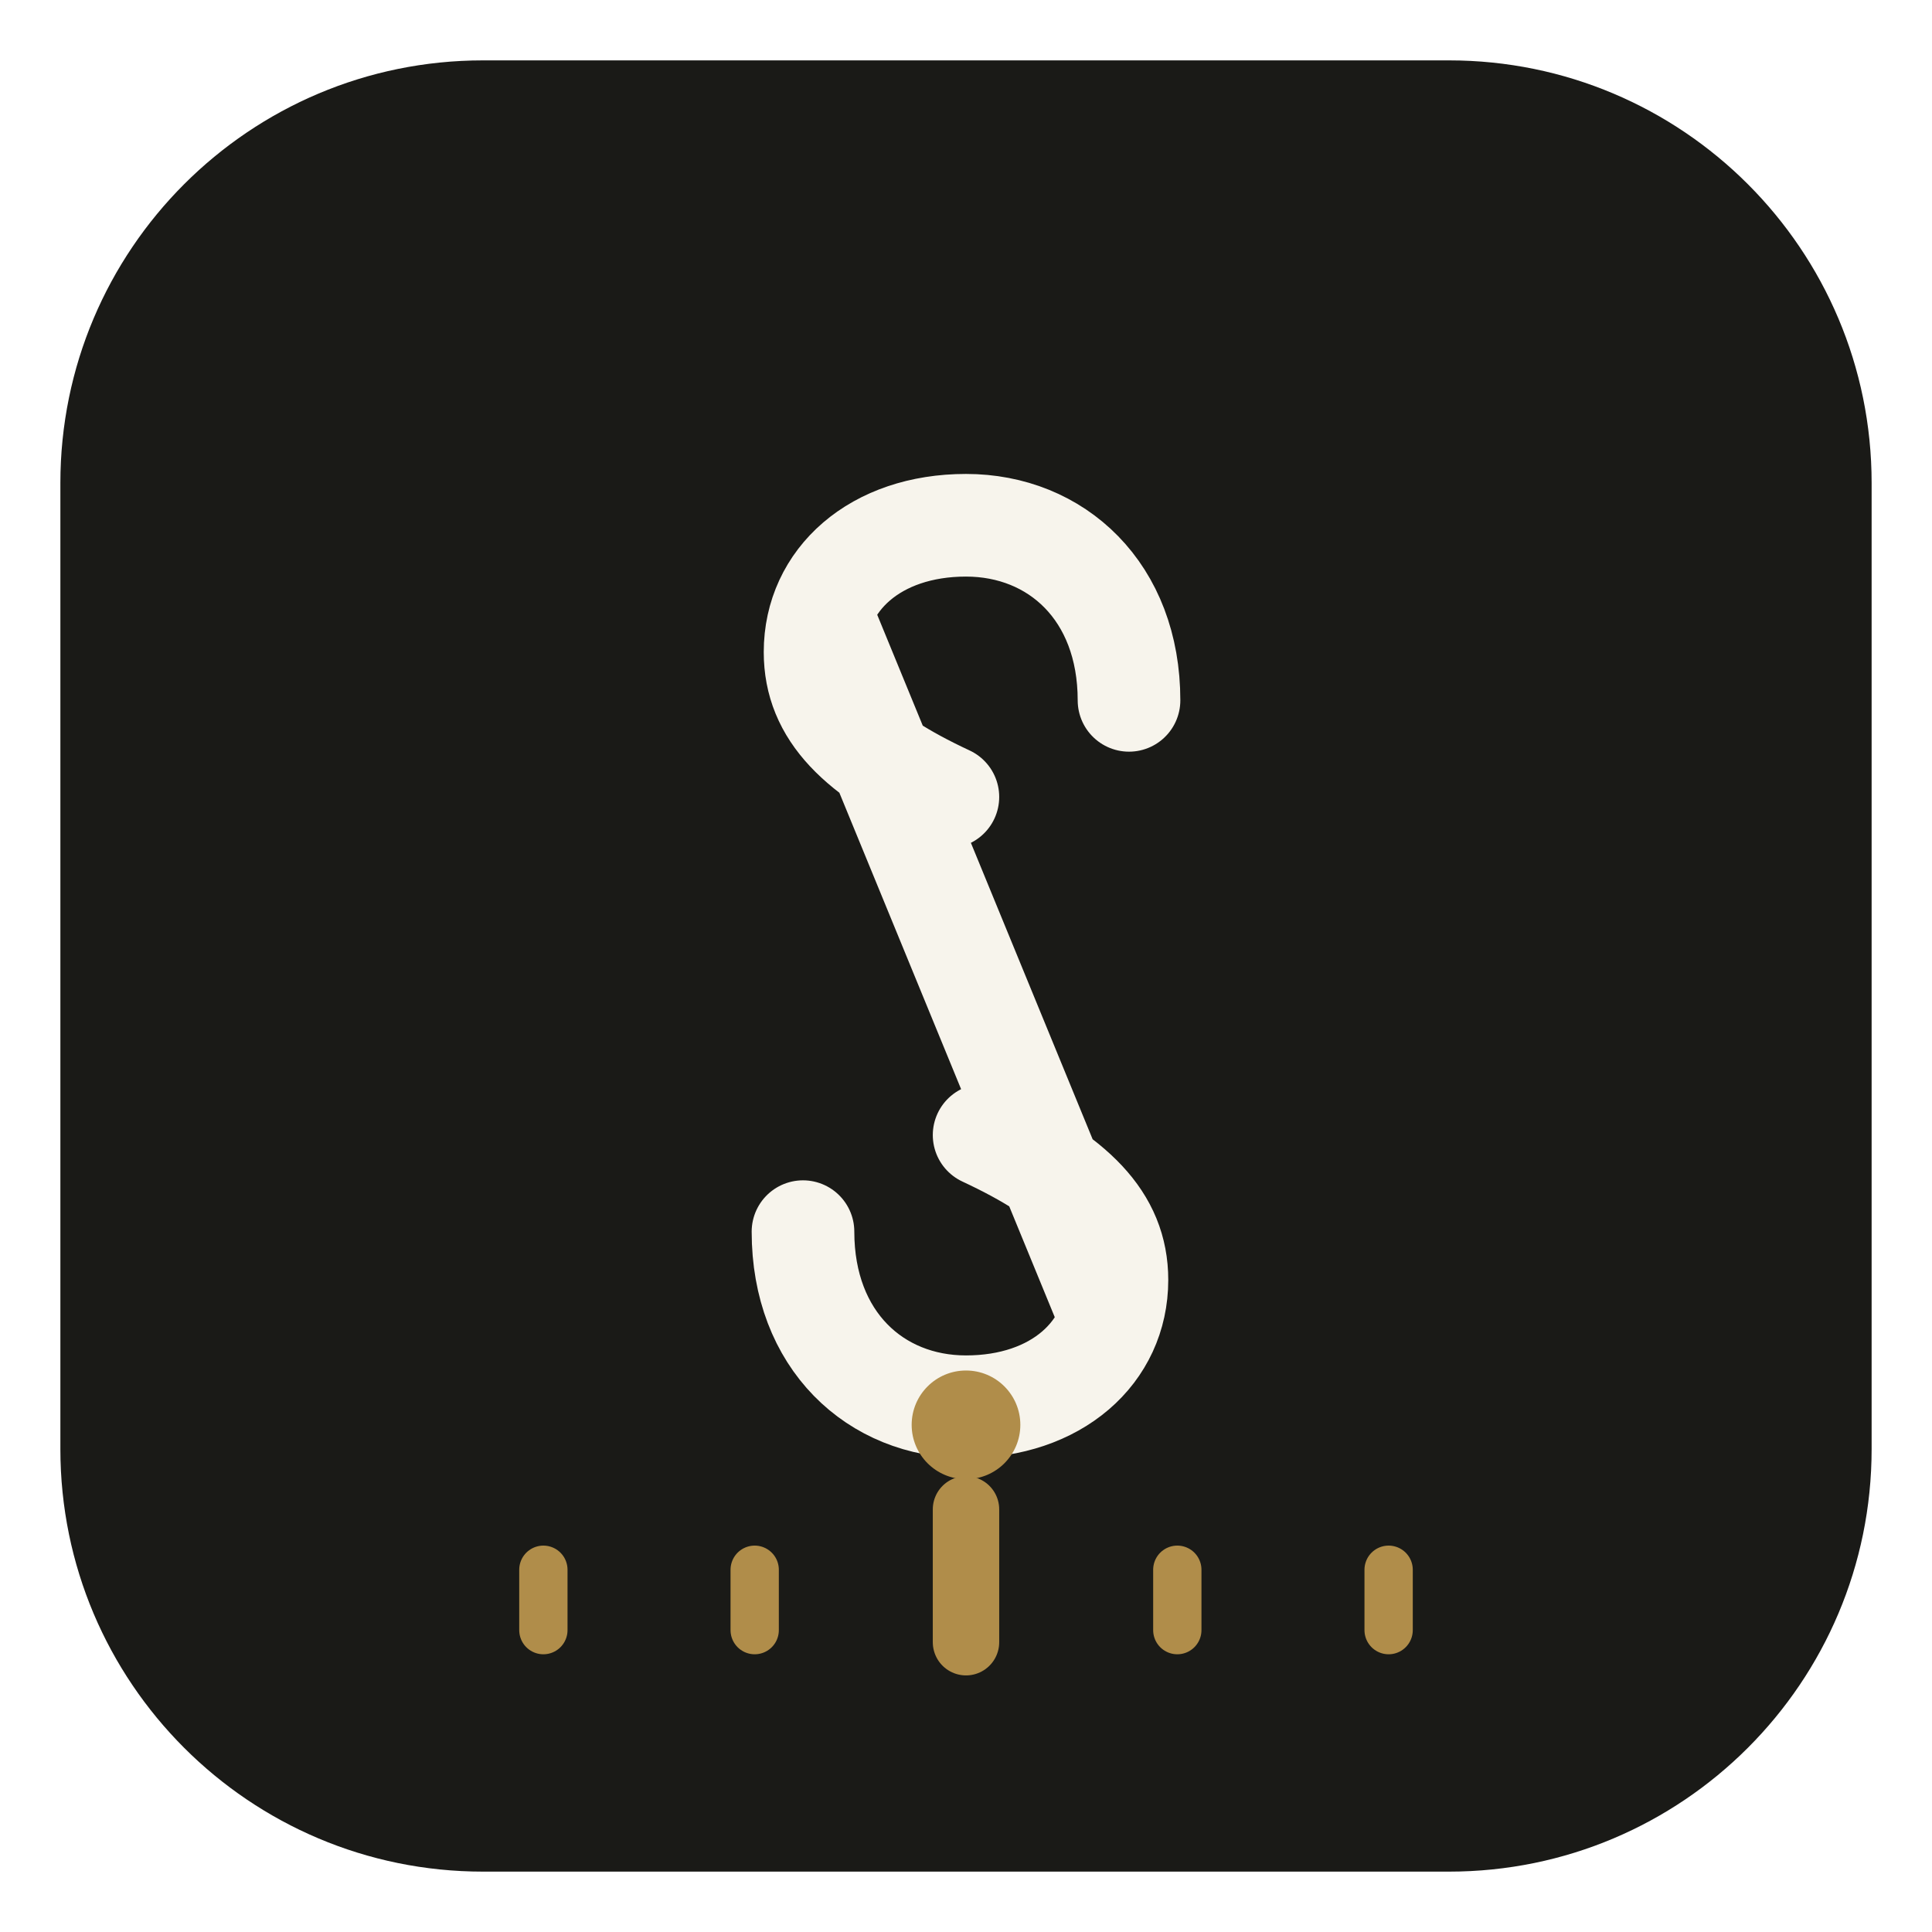
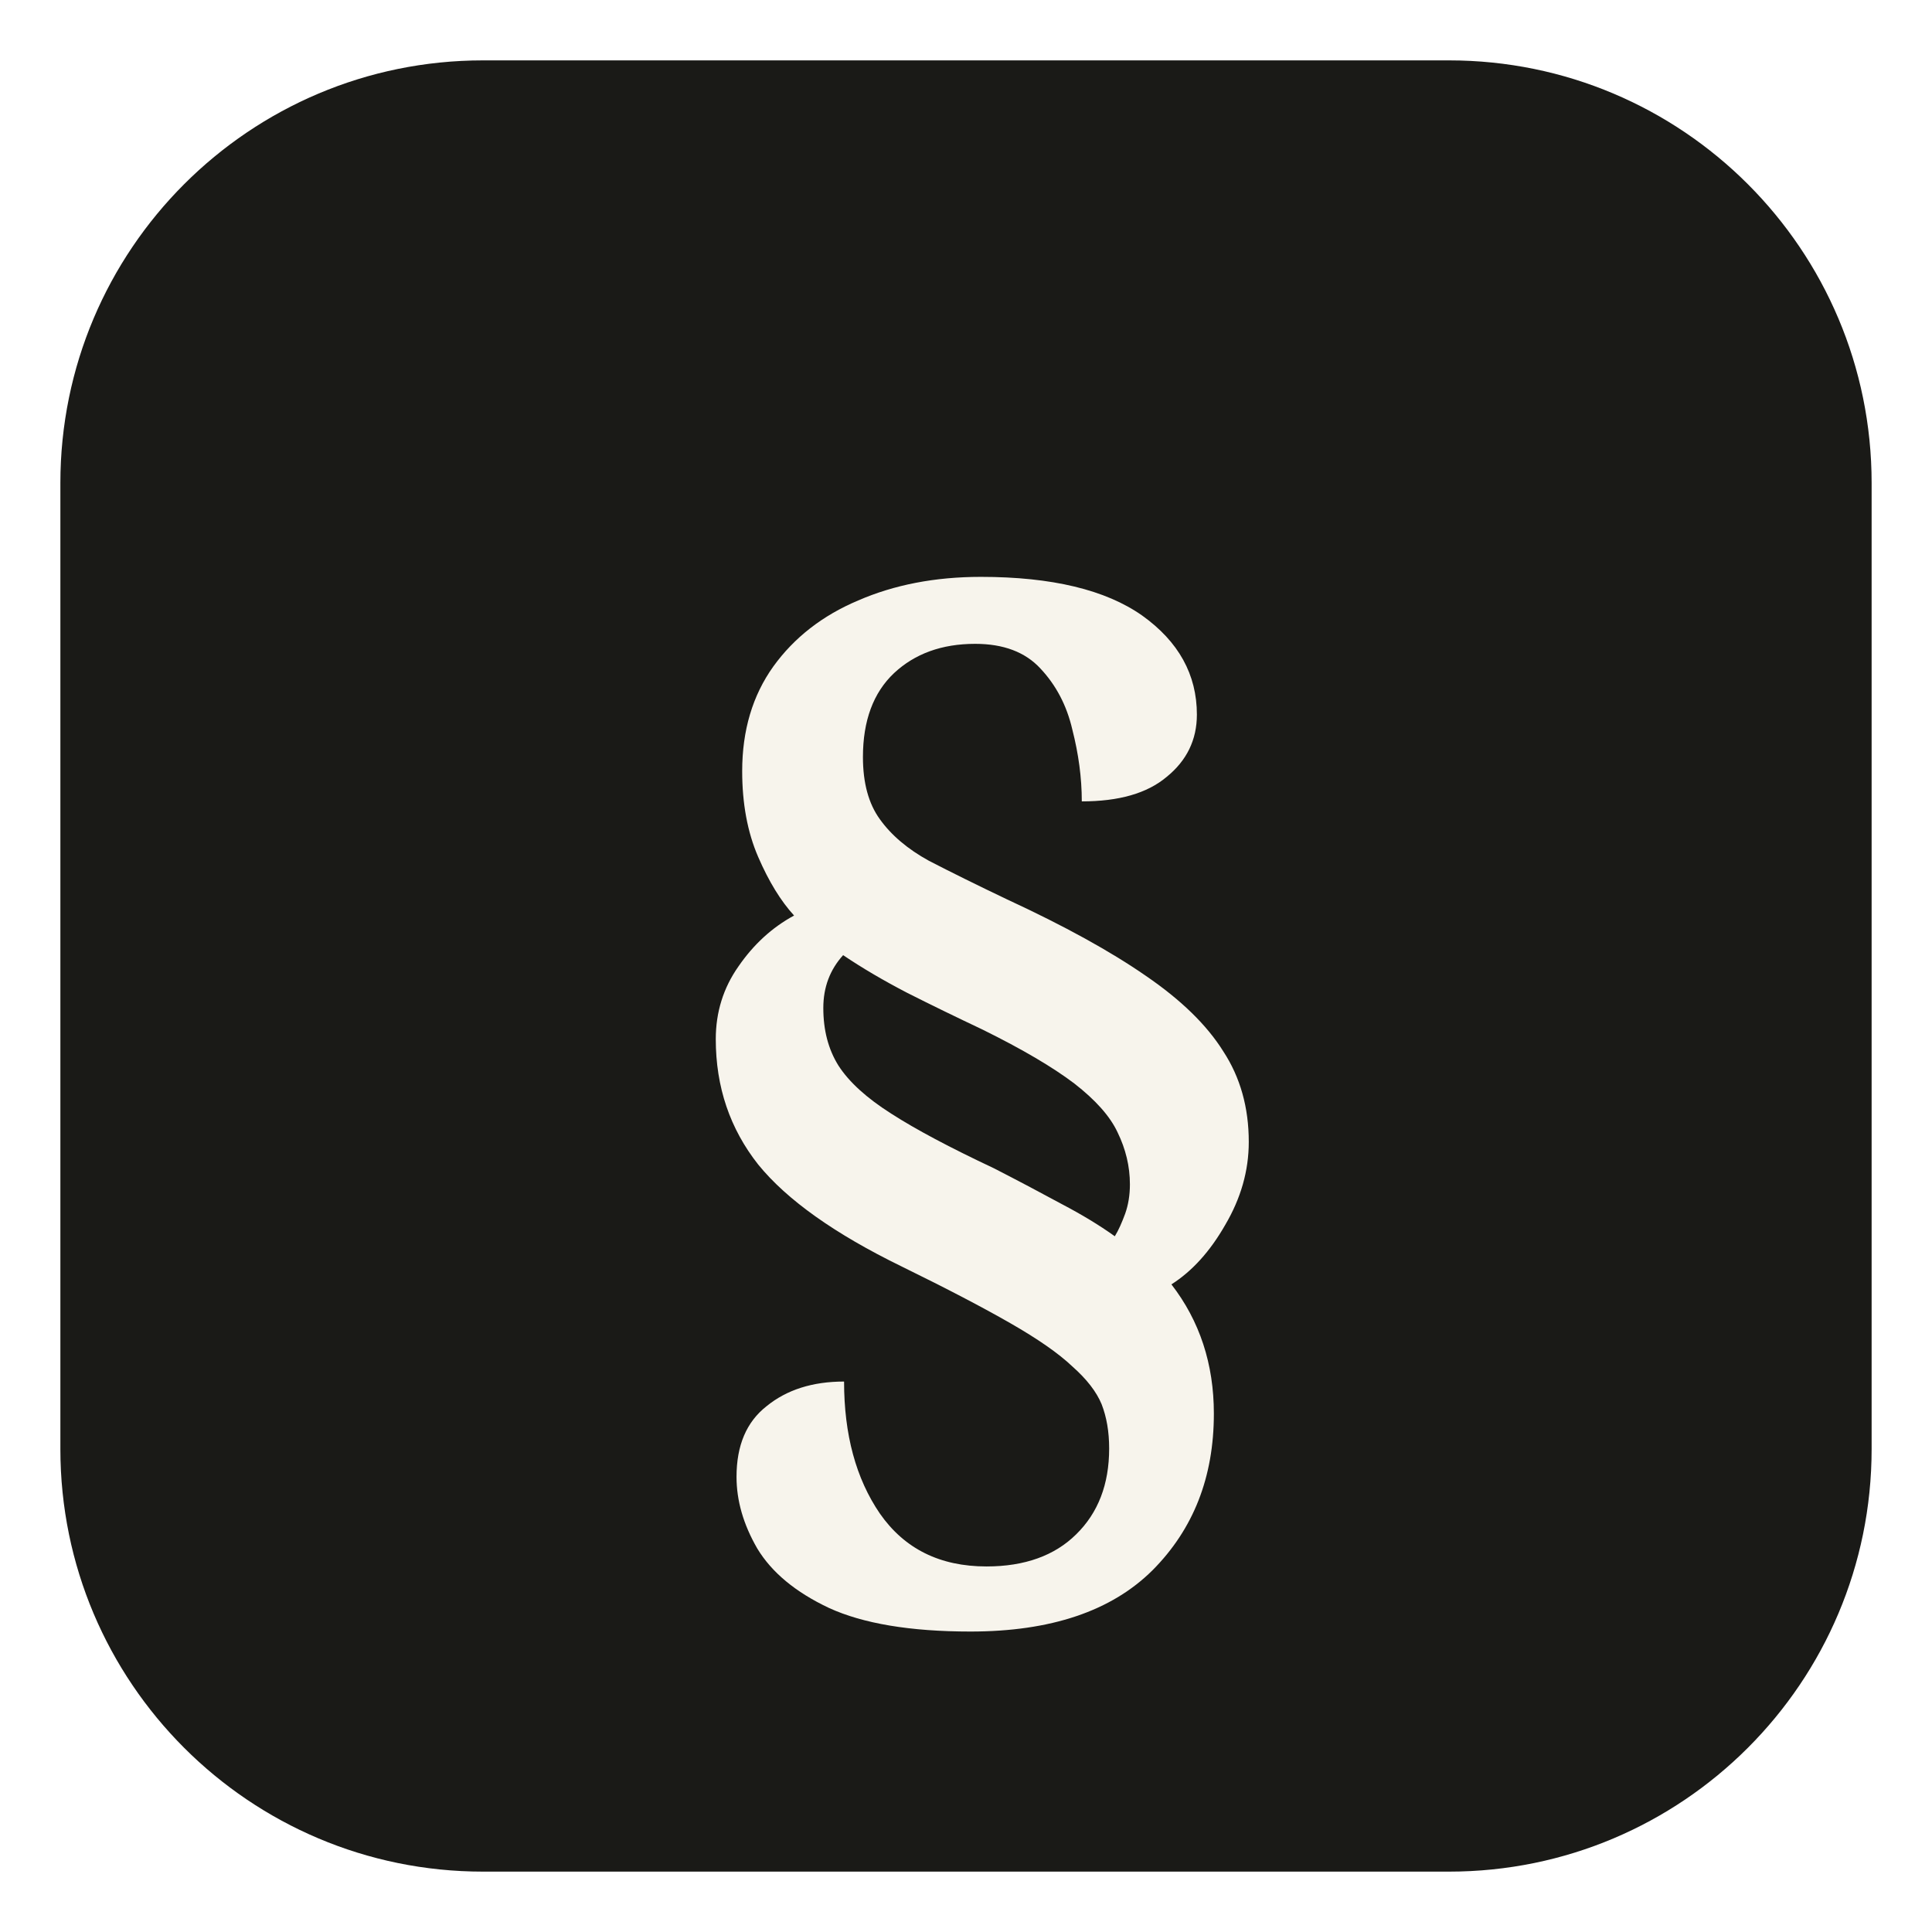
- <svg xmlns="http://www.w3.org/2000/svg" width="32" height="32" viewBox="0 0 32 32" role="img" aria-label="LexMetrik">
+ <svg xmlns="http://www.w3.org/2000/svg" width="32" height="32" viewBox="0 0 32 32" role="img" aria-label="Lexmetrik">
  <rect x="1" y="1" width="30" height="30" rx="7" fill="#1A1A17" />
-   <path d="M18.7 11.6c0-1.8-1.2-2.9-2.7-2.9-1.5 0-2.5.9-2.5 2.1 0 1 .7 1.7 2.2 2.4            M13.3 20.4c0 1.8 1.2 2.9 2.7 2.9 1.5 0 2.5-.9 2.5-2.1 0-1-.7-1.7-2.2-2.4            M13.7 10.4 18.3 21.6" fill="none" stroke="#F7F4EC" stroke-width="1.7" stroke-linecap="round" stroke-linejoin="round" />
-   <g stroke="#B08D4A" stroke-width=".8" stroke-linecap="round">
-     <line x1="9" y1="26" x2="9" y2="27" />
-     <line x1="12.5" y1="26" x2="12.5" y2="27" />
-     <line x1="16" y1="25" x2="16" y2="27.2" stroke-width="1.1" />
-     <line x1="19.5" y1="26" x2="19.5" y2="27" />
-     <line x1="23" y1="26" x2="23" y2="27" />
-   </g>
-   <circle cx="16" cy="23.6" r=".9" fill="#B08D4A" />
+   <text x="16" y="17" text-anchor="middle" dominant-baseline="central" font-family="Fraunces, Georgia, serif" font-weight="600" font-size="20" fill="#F7F4EC">§</text>
</svg>
